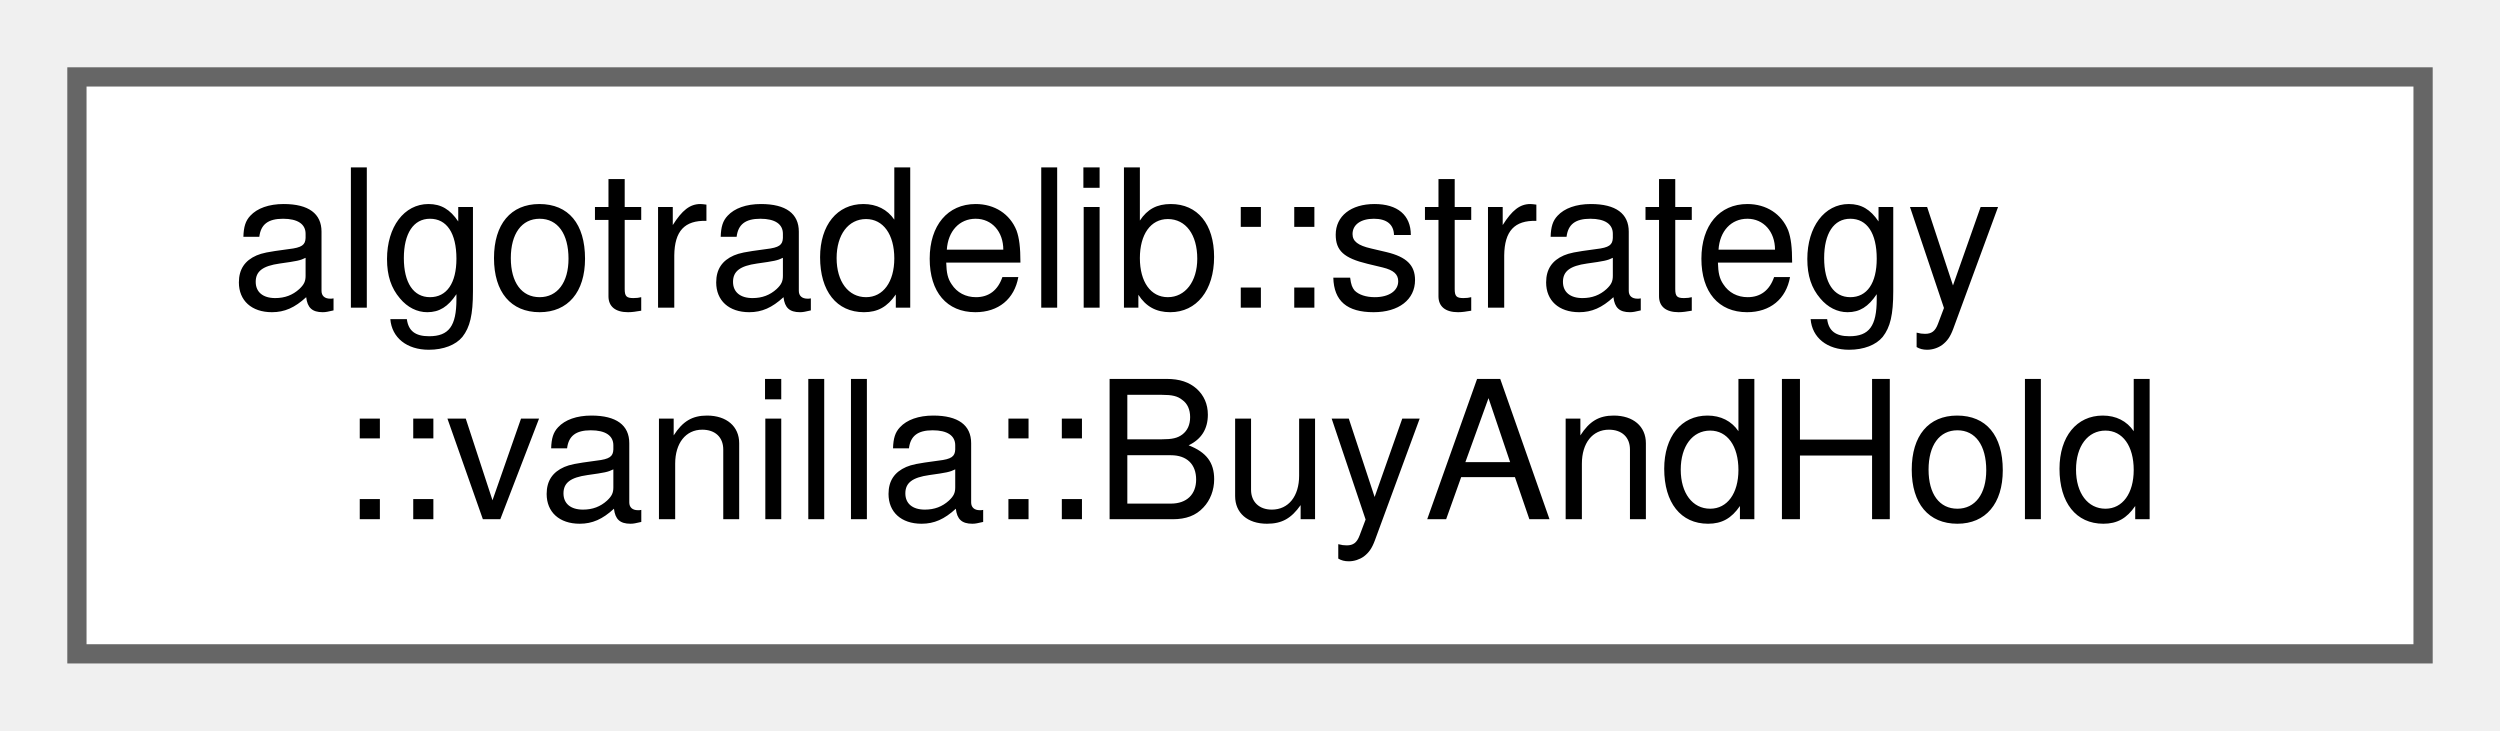
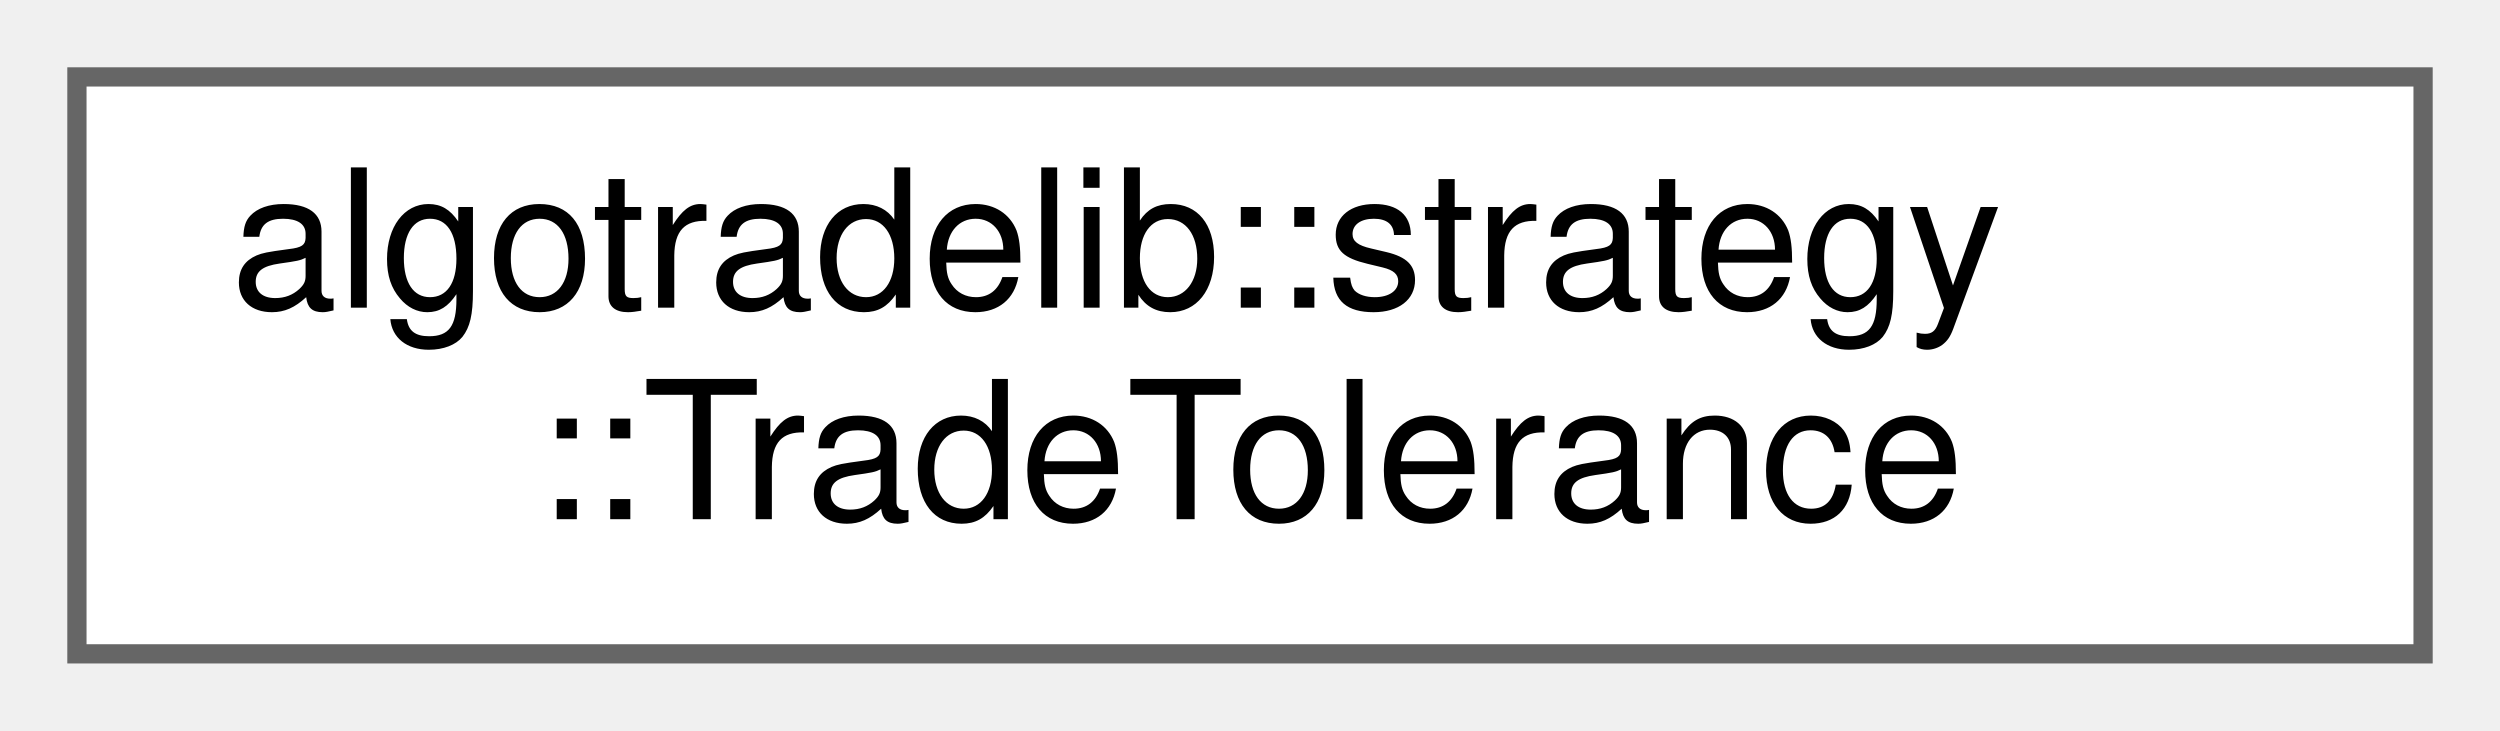
<svg xmlns="http://www.w3.org/2000/svg" xmlns:xlink="http://www.w3.org/1999/xlink" width="130pt" height="38pt" viewBox="0.00 0.00 130.00 38.00">
  <g id="graph0" class="graph" transform="scale(1 1) rotate(0) translate(4 34)">
    <g id="Node000000" class="node">
      <g id="a_Node000000">
-         <a xlink:href="structalgotradelib_1_1strategy_1_1vanilla_1_1BuyAndHold.html" target="_top" xlink:title="Holds a fixed quantity of one instrument.">
+         <a xlink:href="structalgotradelib_1_1strategy_1_1TradeTolerance.html" target="_top" xlink:title="How small a difference from a target is not worth an order.">
          <polygon fill="white" stroke="#666666" points="122,-30 0,-30 0,0 122,0 122,-30" />
          <text text-anchor="start" x="8" y="-18" font-family="Helvetica,sans-Serif" font-size="10.00">algotradelib::strategy</text>
-           <text text-anchor="middle" x="61" y="-7" font-family="Helvetica,sans-Serif" font-size="10.00">::vanilla::BuyAndHold</text>
+           <text text-anchor="middle" x="61" y="-7" font-family="Helvetica,sans-Serif" font-size="10.00">::TradeTolerance</text>
        </a>
      </g>
    </g>
  </g>
</svg>
